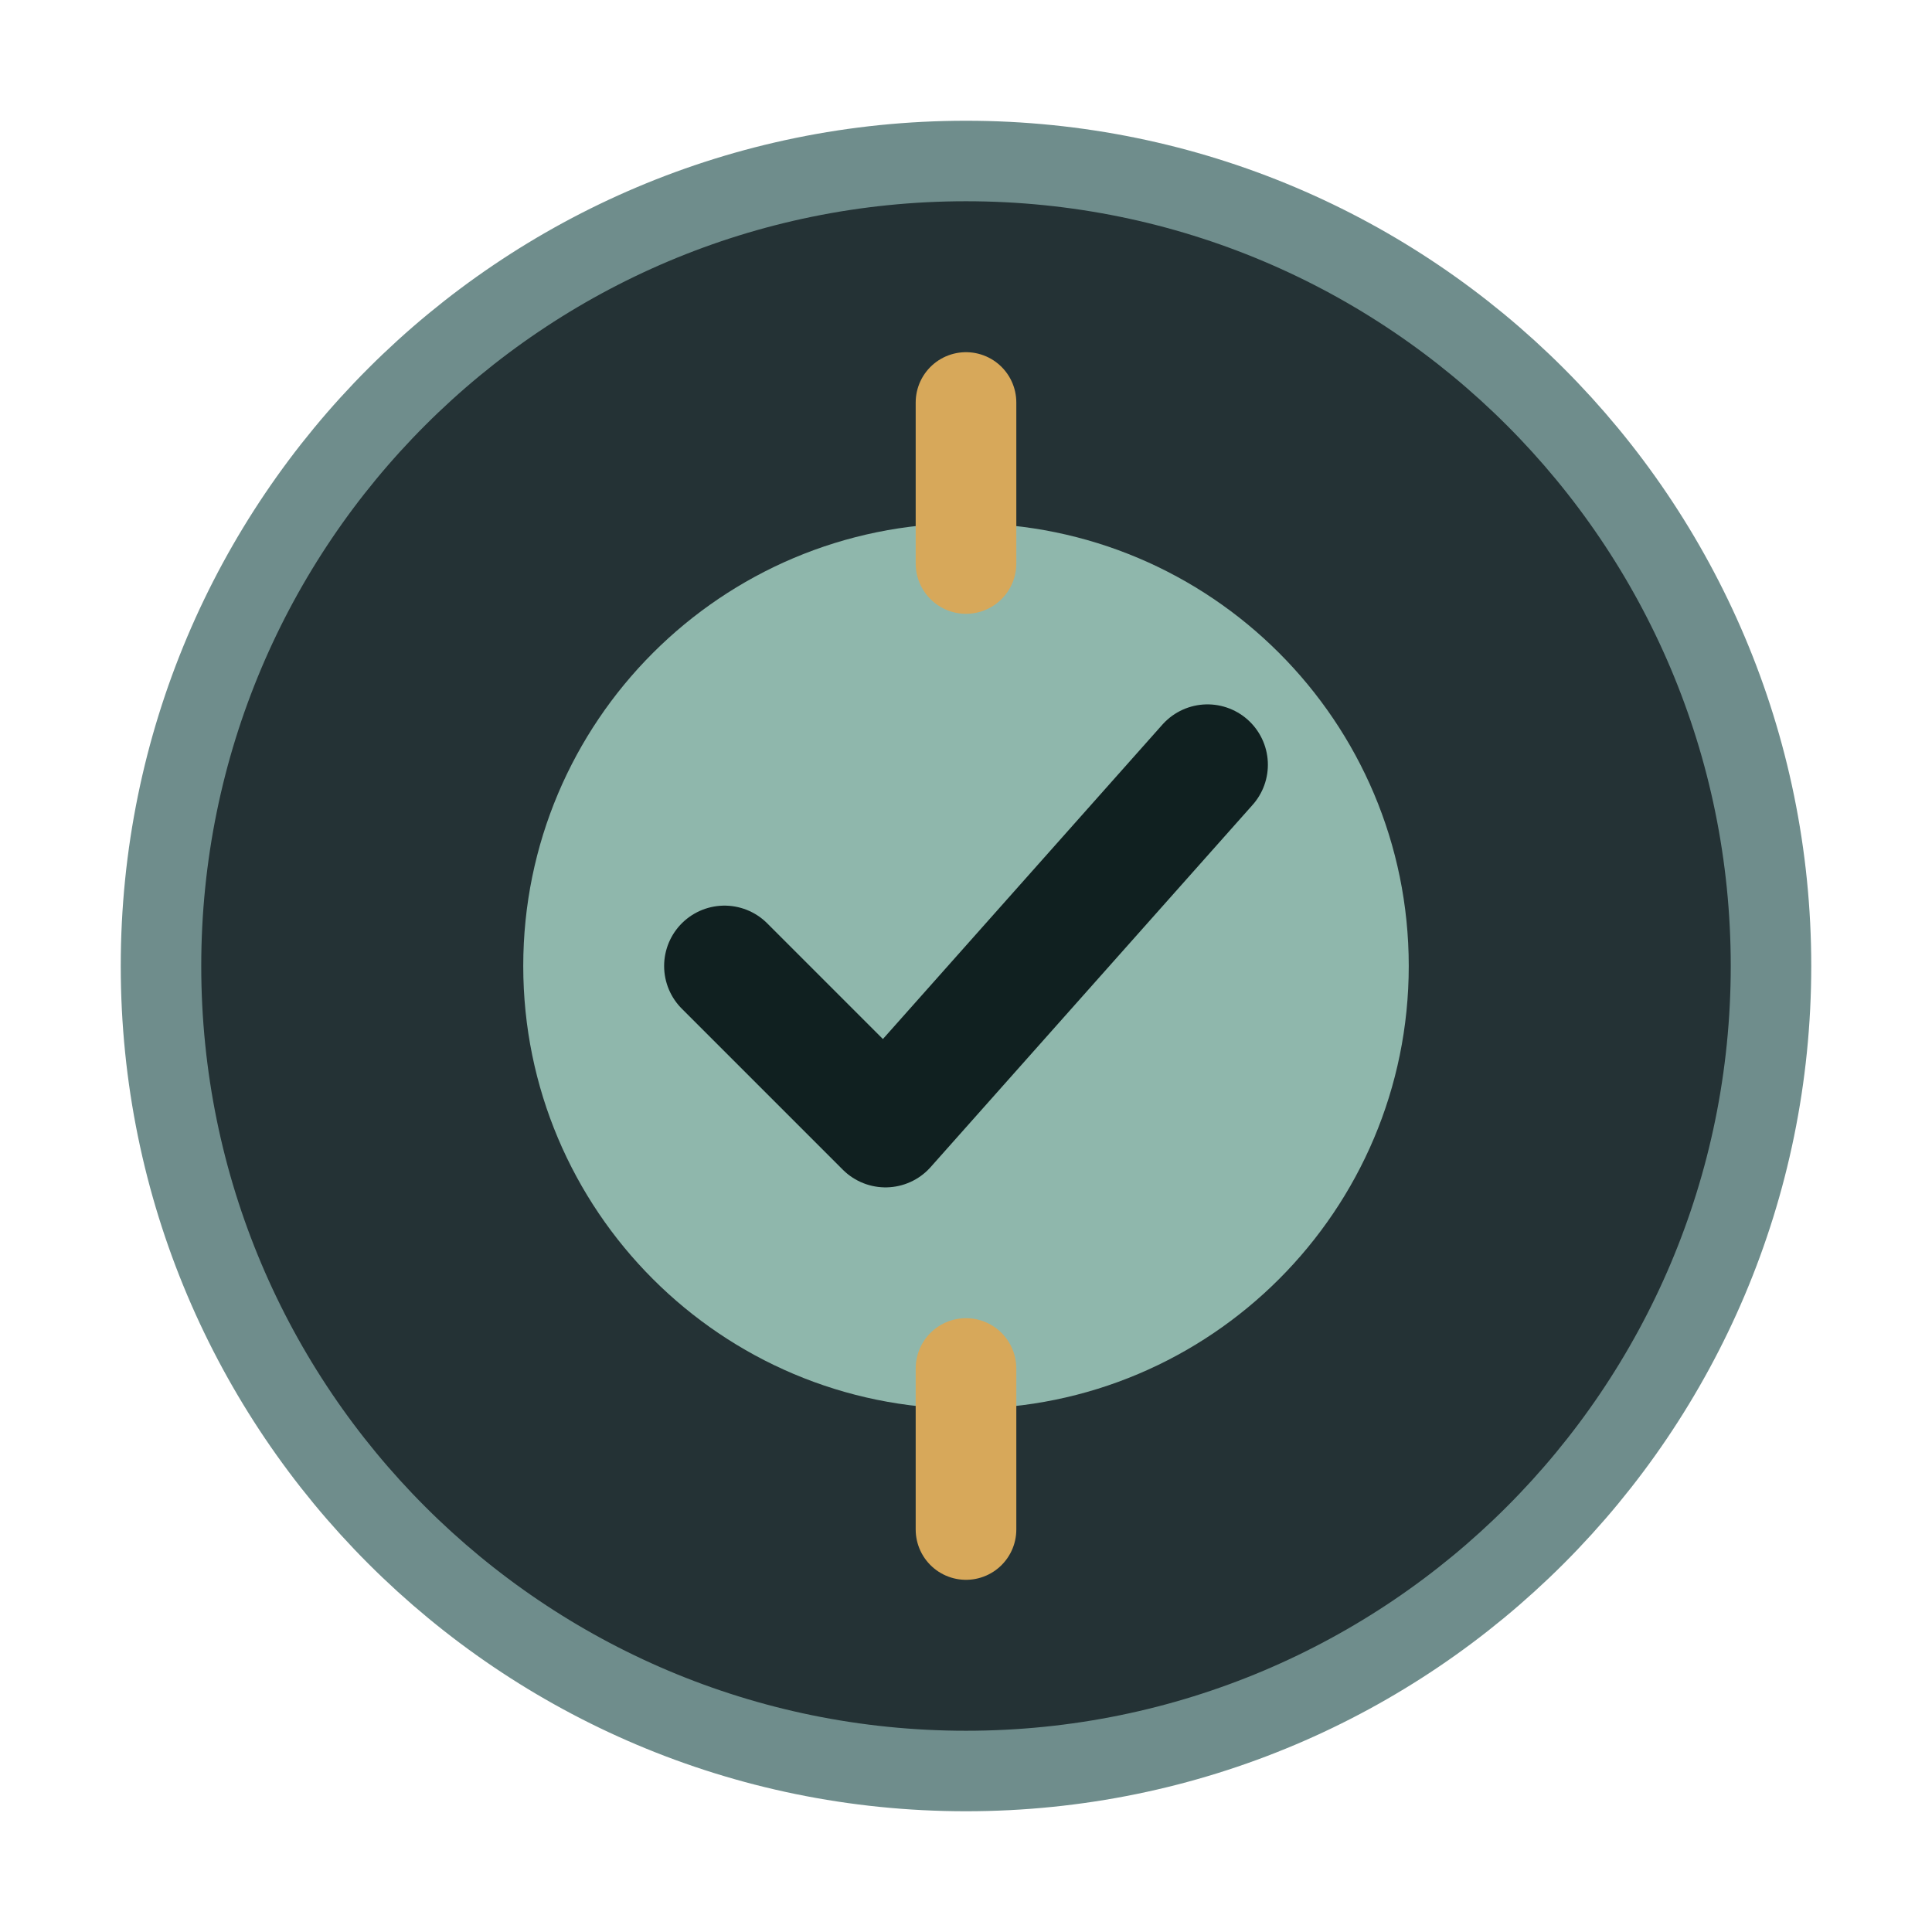
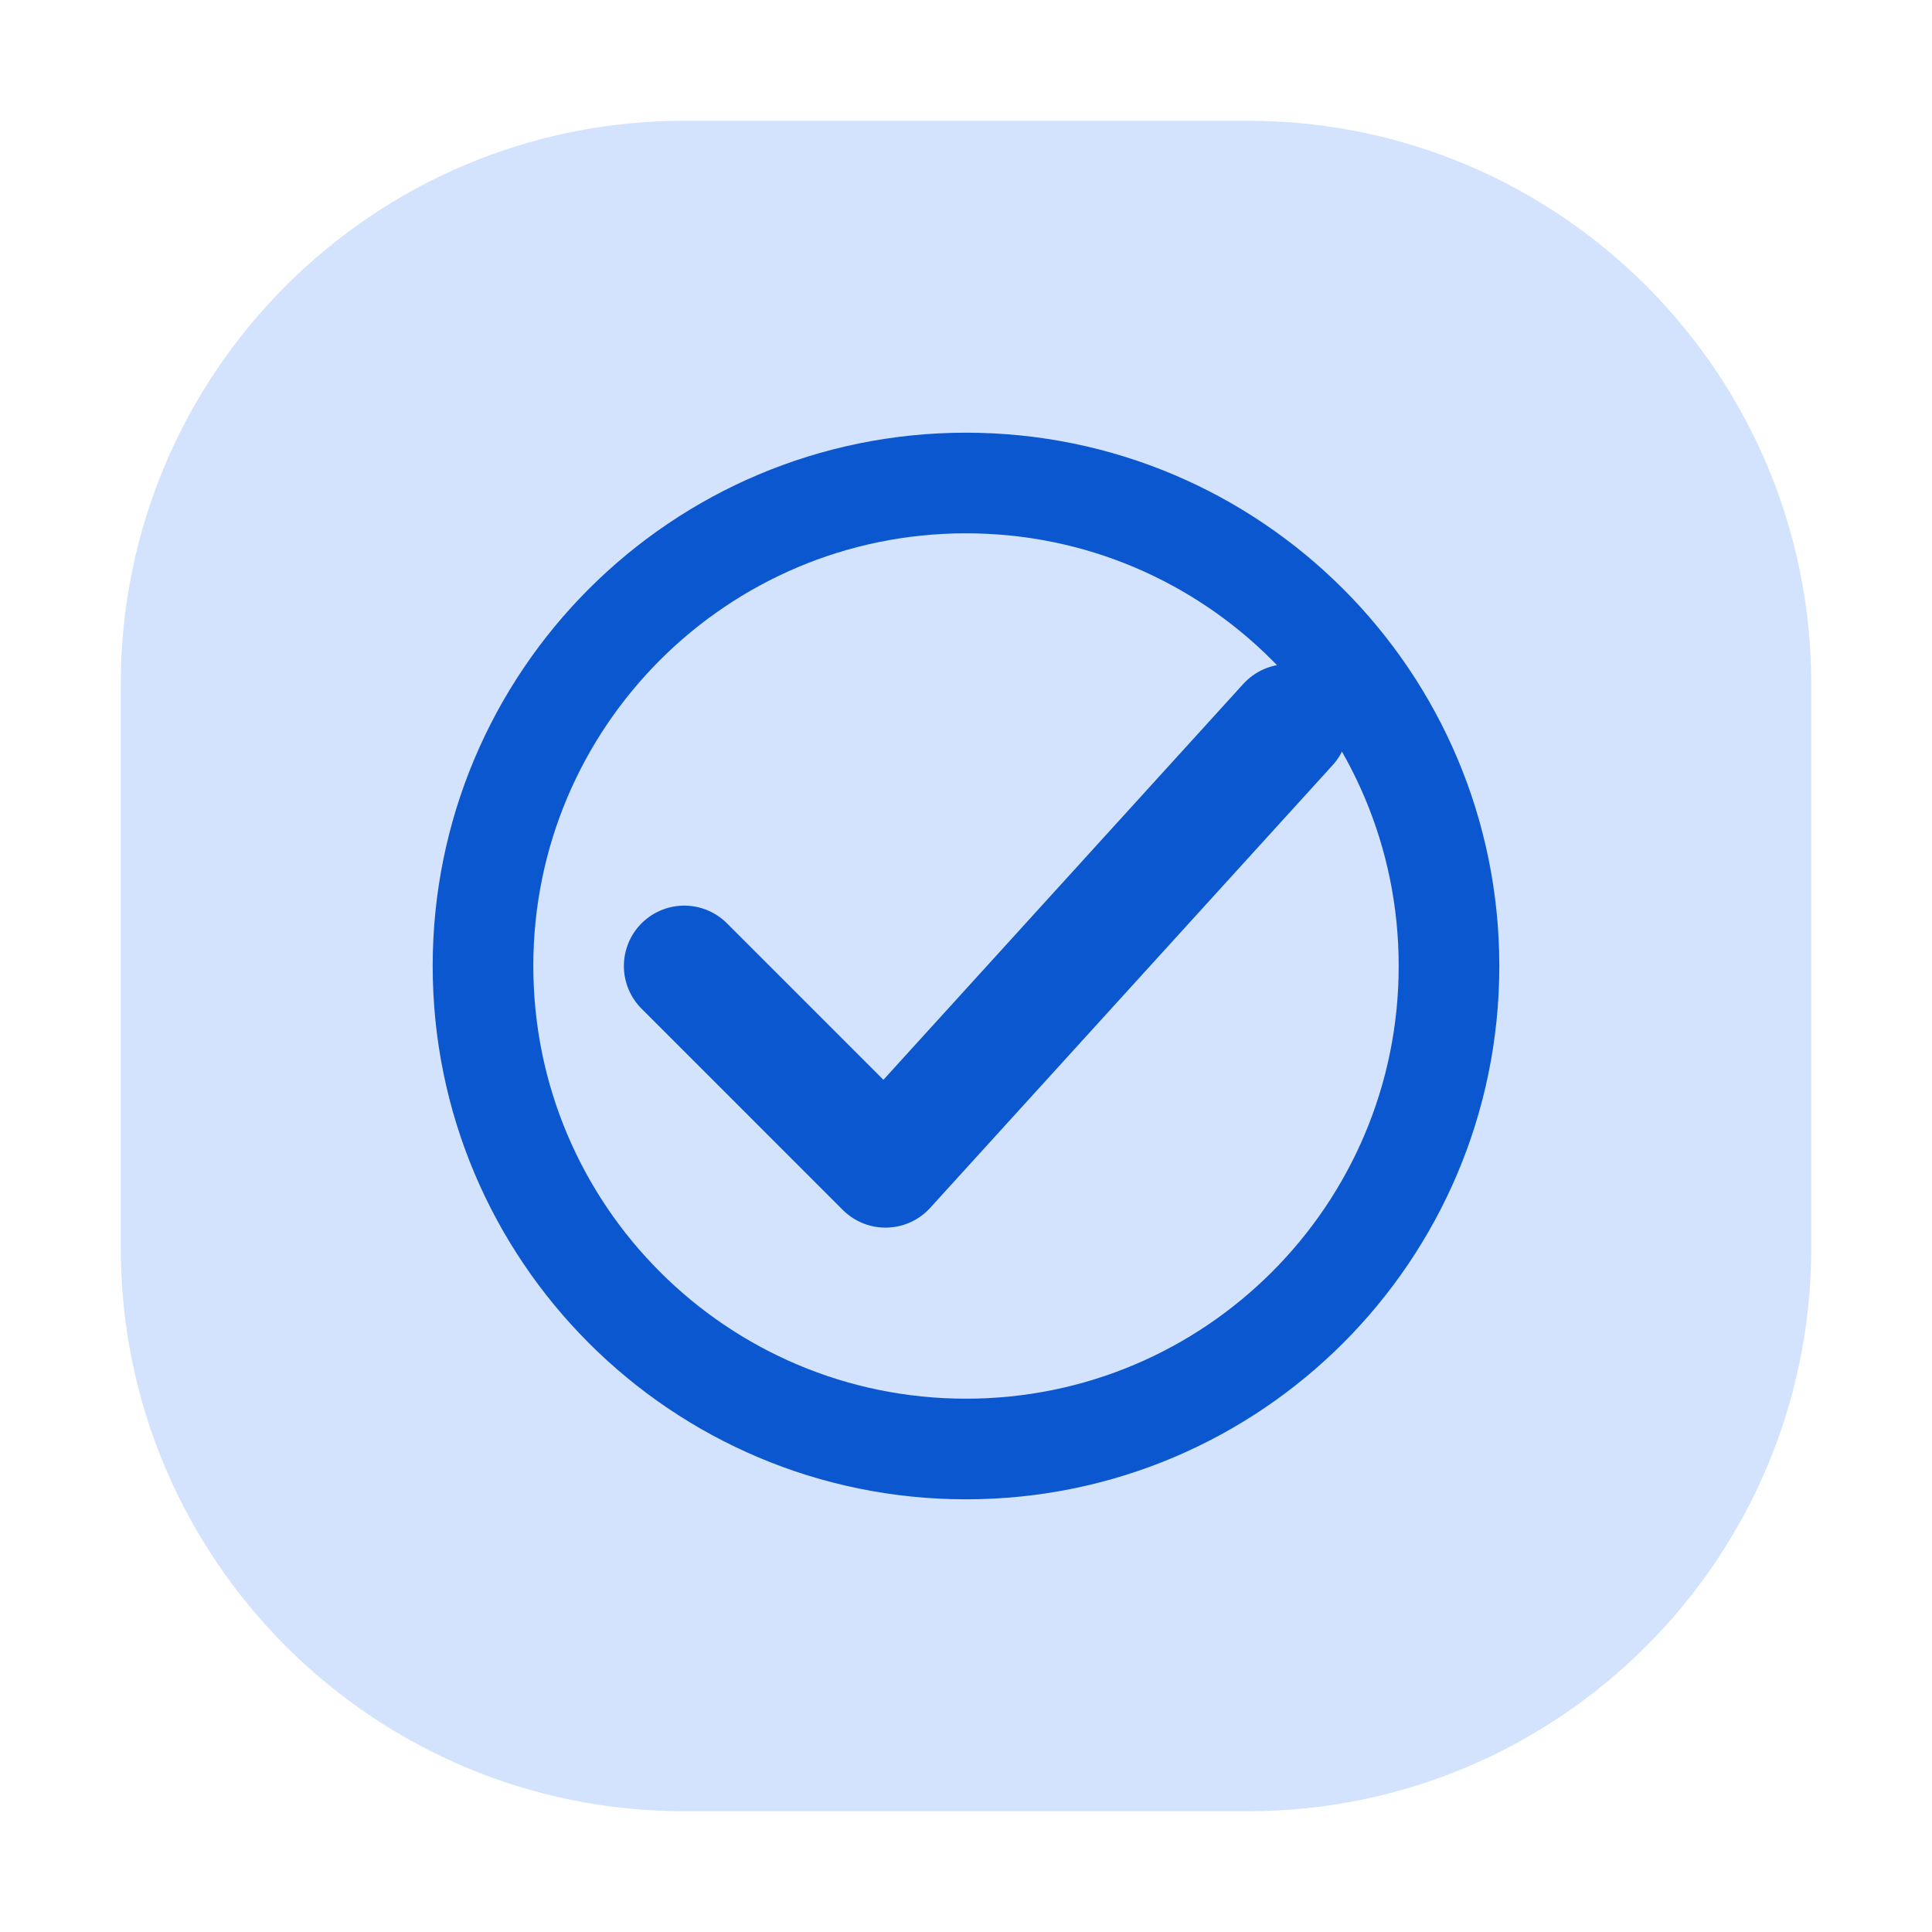
- <svg xmlns="http://www.w3.org/2000/svg" viewBox="0 0 48 48" role="img" aria-label="Verification">
-   <circle cx="24" cy="24" r="20" fill="#243235" stroke="#6F8D8C" stroke-width="2" />
-   <circle cx="24" cy="24" r="11" fill="#8FB7AC" />
-   <path d="M18 24l4 4 8-9" fill="none" stroke="#102020" stroke-width="3" stroke-linecap="round" stroke-linejoin="round" />
-   <path d="M24 10v4M24 34v4" stroke="#D7A85A" stroke-width="2.5" stroke-linecap="round" />
+ <svg xmlns="http://www.w3.org/2000/svg" viewBox="0 0 48 48" role="img" aria-labelledby="title desc">
+   <rect x="3" y="3" width="42" height="42" rx="14" fill="#D3E3FD" />
+   <circle cx="24" cy="24" r="12" fill="#D3E3FD" stroke="#0B57D0" stroke-width="2.5" />
+   <path d="M17 24l5 5 10-11" fill="none" stroke="#0B57D0" stroke-width="3" stroke-linecap="round" stroke-linejoin="round" />
</svg>
